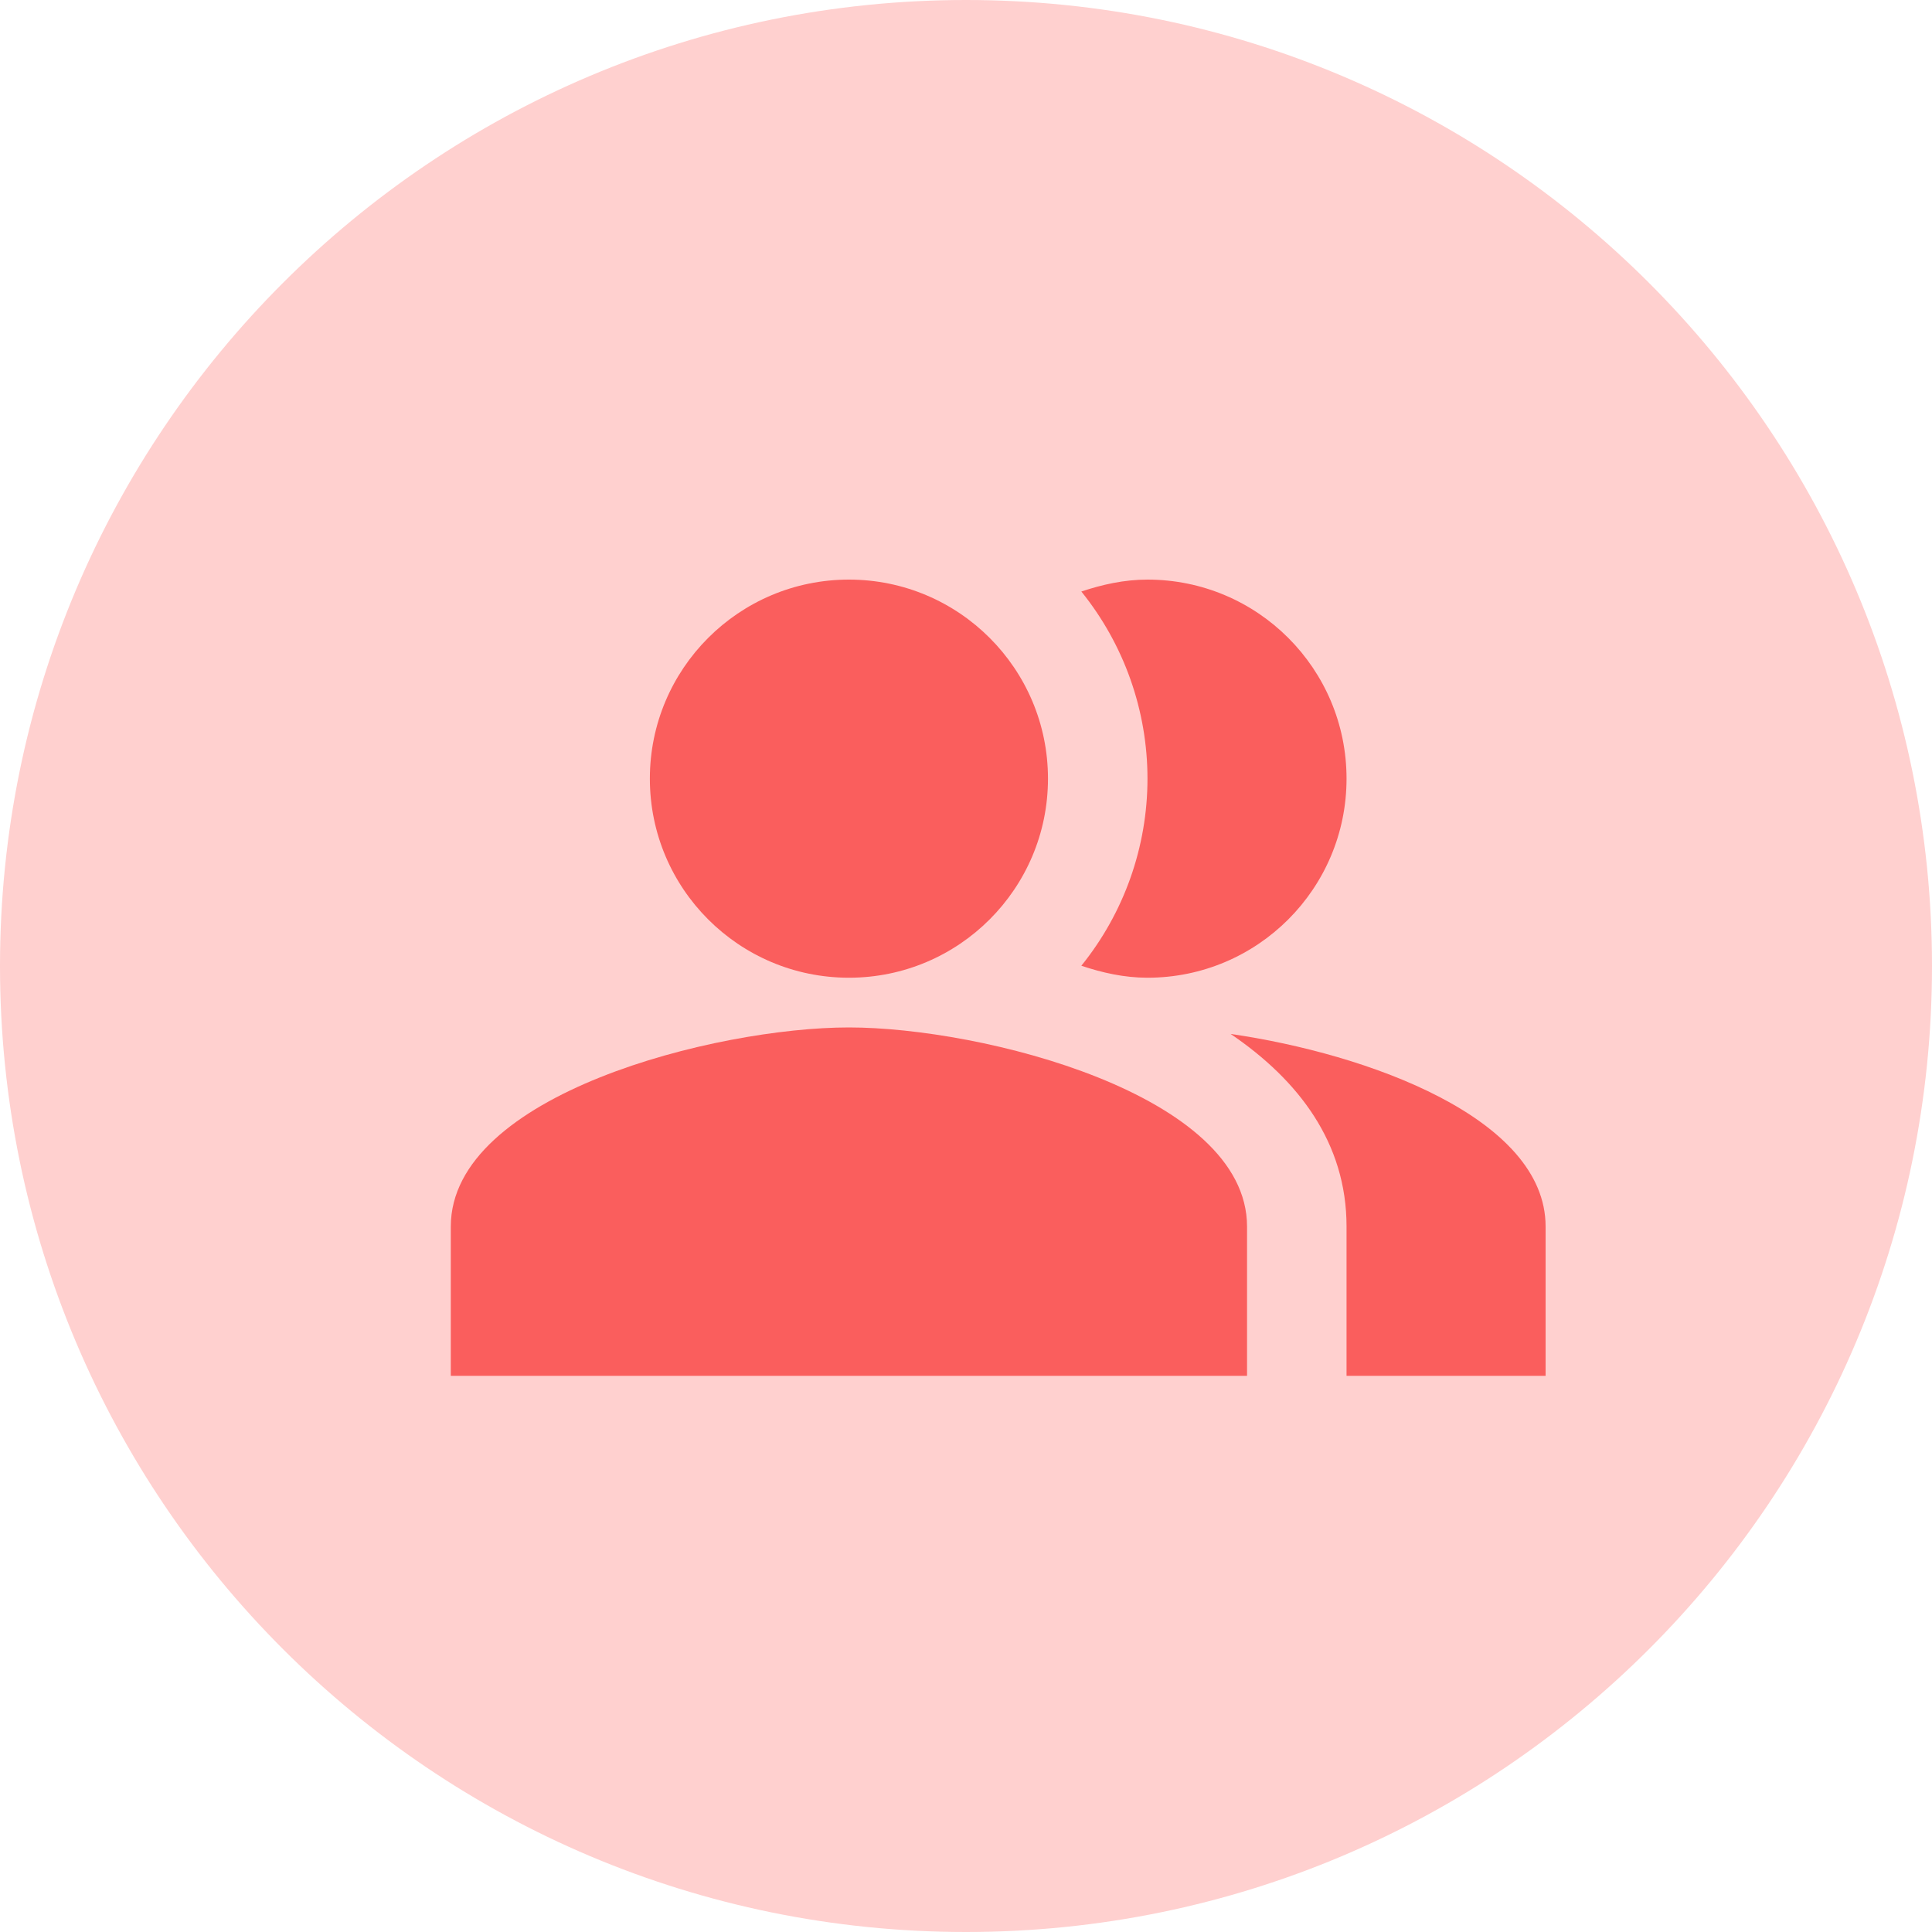
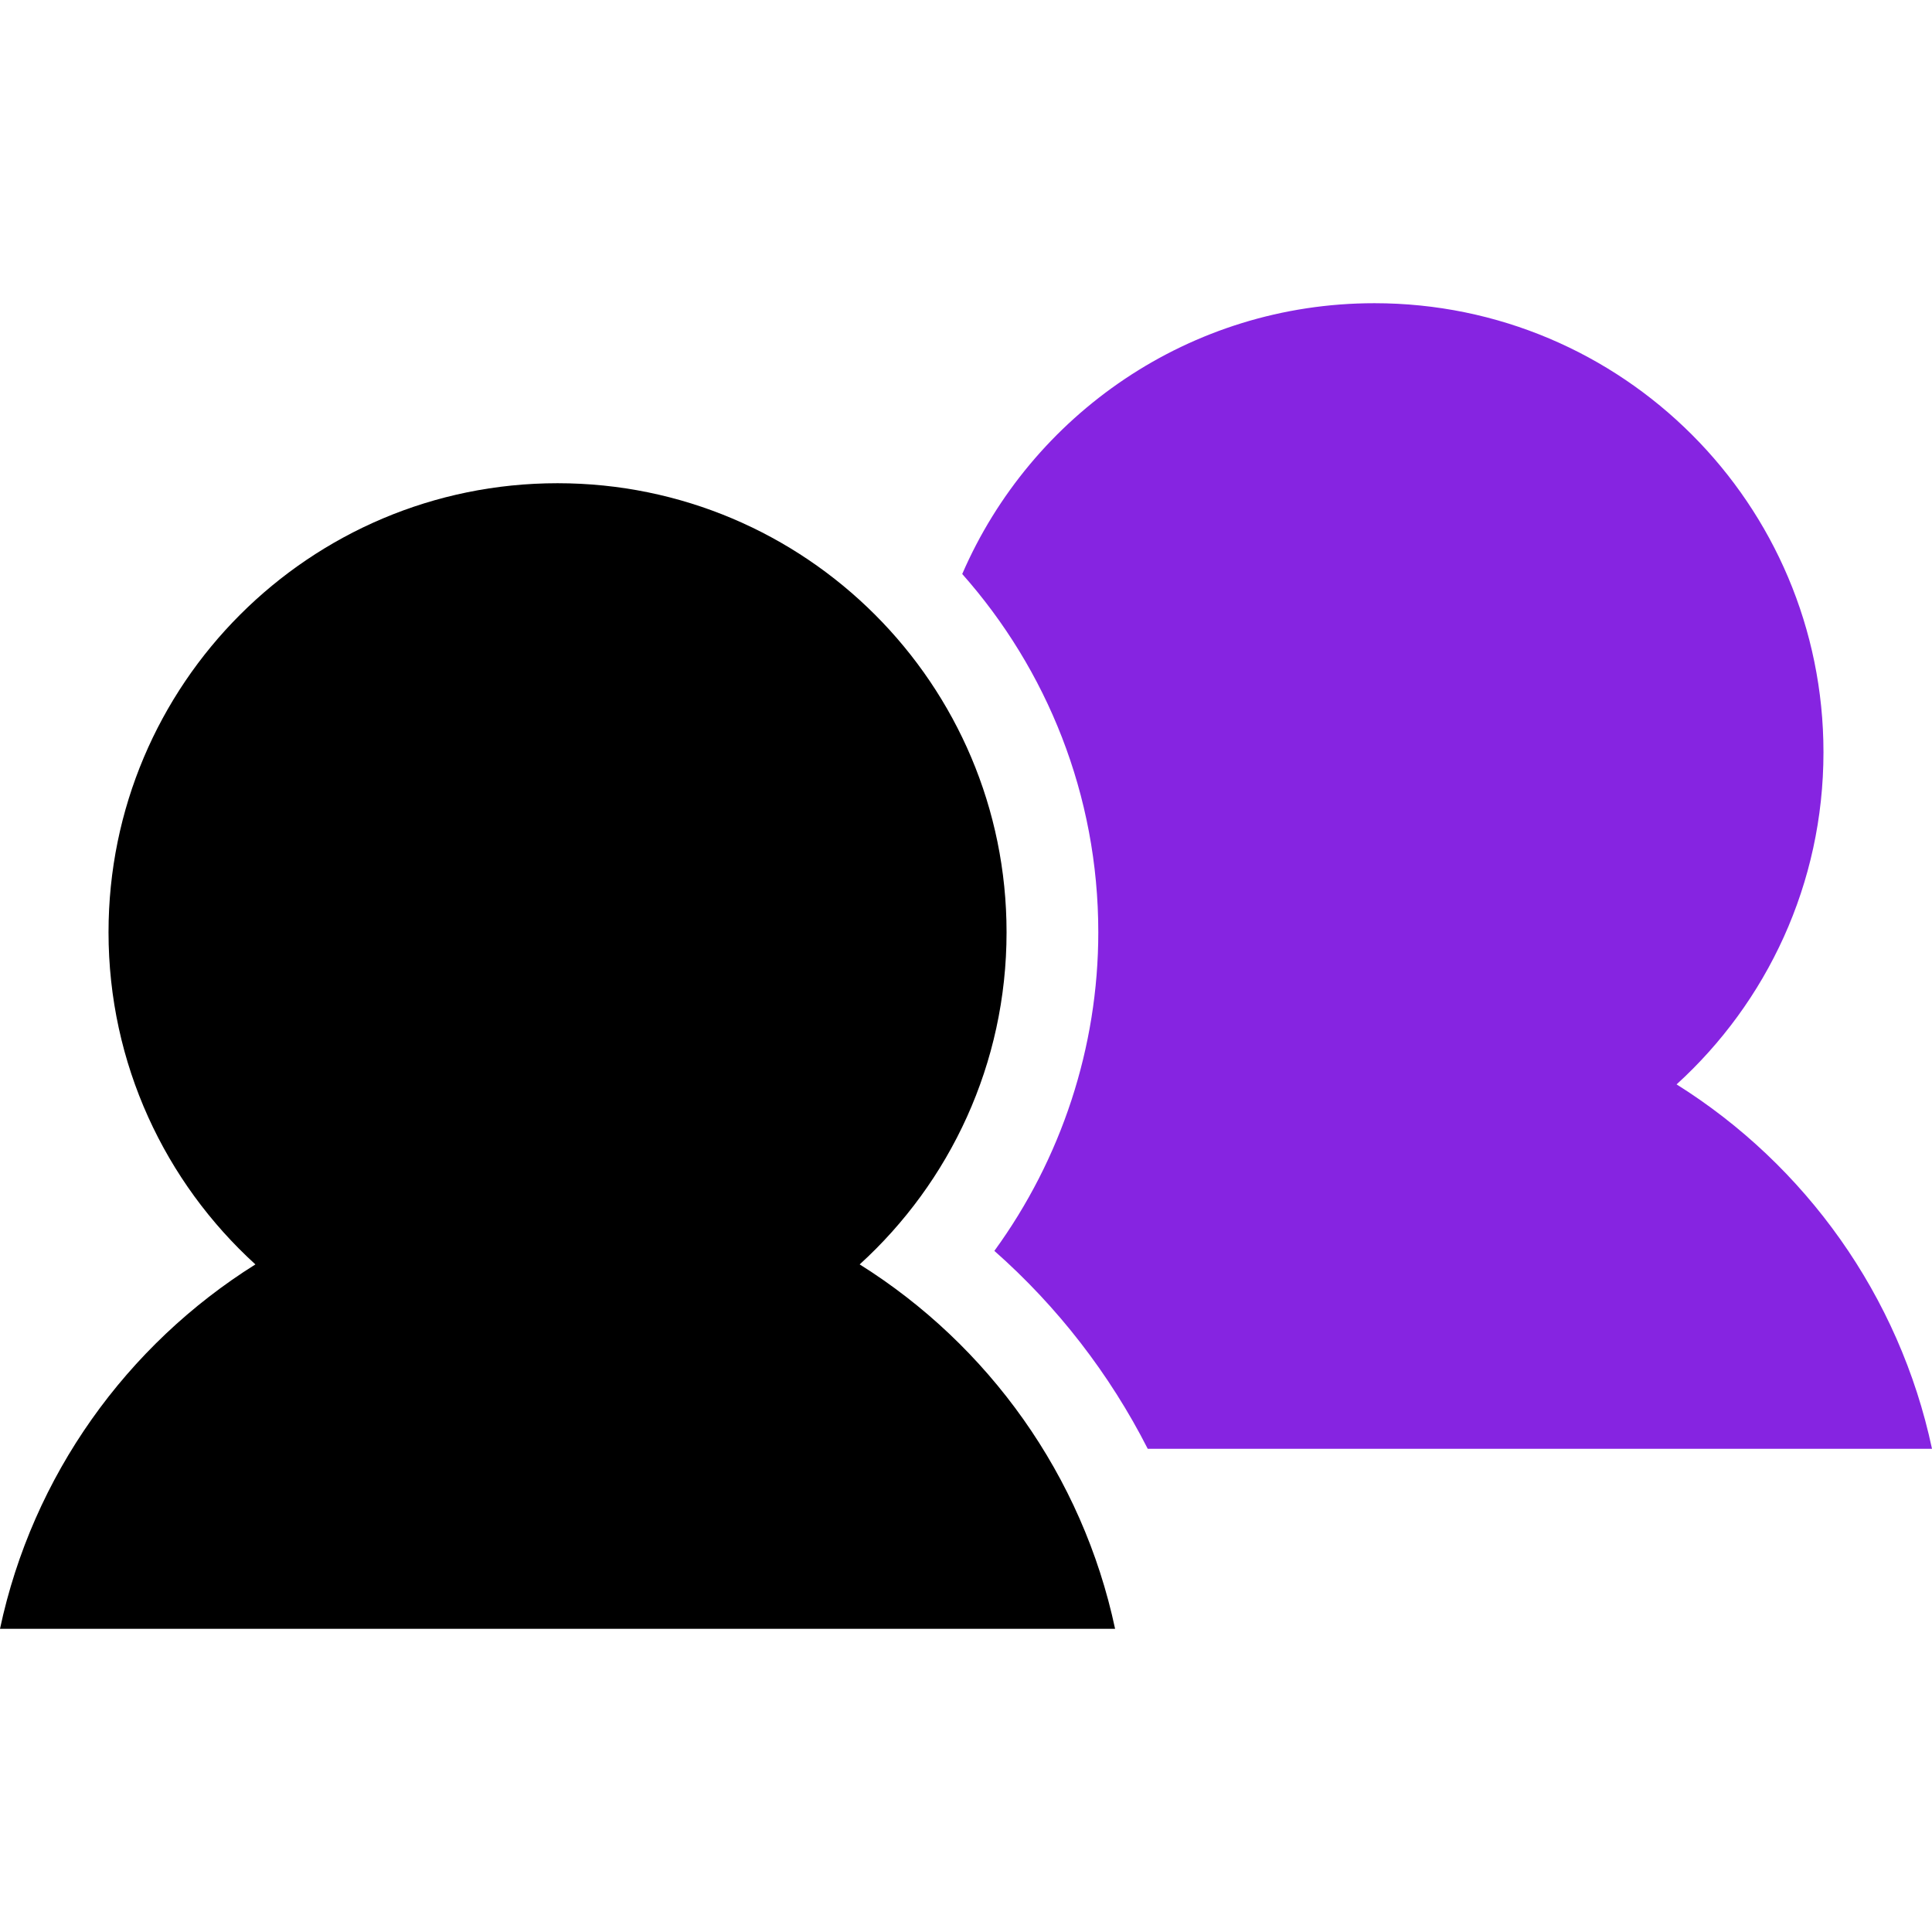
- <svg xmlns="http://www.w3.org/2000/svg" width="30" height="30" viewBox="0 0 30 30" fill="none">
-   <circle cx="15" cy="15" r="15" fill="#FFD0CF" />
-   <path fill-rule="evenodd" clip-rule="evenodd" d="M19.109 16.055C20.167 16.774 20.909 17.747 20.909 19.045V21.364H24V19.045C24 17.361 21.241 16.364 19.109 16.055Z" fill="#FA5E5D" />
-   <path d="M13.182 15.182C14.889 15.182 16.273 13.798 16.273 12.091C16.273 10.384 14.889 9 13.182 9C11.475 9 10.091 10.384 10.091 12.091C10.091 13.798 11.475 15.182 13.182 15.182Z" fill="#FA5E5D" />
-   <path fill-rule="evenodd" clip-rule="evenodd" d="M17.818 15.182C19.526 15.182 20.909 13.799 20.909 12.091C20.909 10.383 19.526 9 17.818 9C17.455 9 17.115 9.077 16.791 9.185C17.455 10.008 17.818 11.033 17.818 12.091C17.818 13.149 17.455 14.174 16.791 14.996C17.115 15.104 17.455 15.182 17.818 15.182ZM13.182 15.954C11.119 15.954 7 16.99 7 19.046V21.364H19.364V19.046C19.364 16.99 15.245 15.954 13.182 15.954Z" fill="#FA5E5D" />
+ <svg xmlns="http://www.w3.org/2000/svg" height="120px" width="120px" version="1.1" id="Layer_1" viewBox="0 0 354.856 354.856" xml:space="preserve" fill="#000000">
+   <g id="SVGRepo_bgCarrier" stroke-width="0" />
+   <g id="SVGRepo_tracerCarrier" stroke-linecap="round" stroke-linejoin="round" />
+   <g id="SVGRepo_iconCarrier">
+     <g>
+       <path style="fill:#8624e1;" d="M307.943,199.173c16.571-15.084,26.979-36.832,26.979-61.008c0-45.55-36.925-82.474-82.474-82.474 c-33.914,0-63.045,20.476-75.713,49.737c15.541,17.534,24.992,40.582,24.992,65.8c0,21.149-6.804,41.654-19.089,58.524 c11.606,10.24,21.178,22.617,28.169,36.35h144.049C348.867,237.946,331.568,213.976,307.943,199.173z" />
+       <path style="fill:#64;" d="M0,299.166h204.811c-5.986-28.155-23.285-52.126-46.912-66.929 c16.573-15.084,26.979-36.832,26.979-61.009c0-45.549-36.924-82.474-82.474-82.474c-45.545,0-82.471,36.925-82.471,82.474 c0,24.177,10.404,45.925,26.978,61.009C23.284,247.04,5.986,271.01,0,299.166z" />
+     </g>
+   </g>
</svg>
